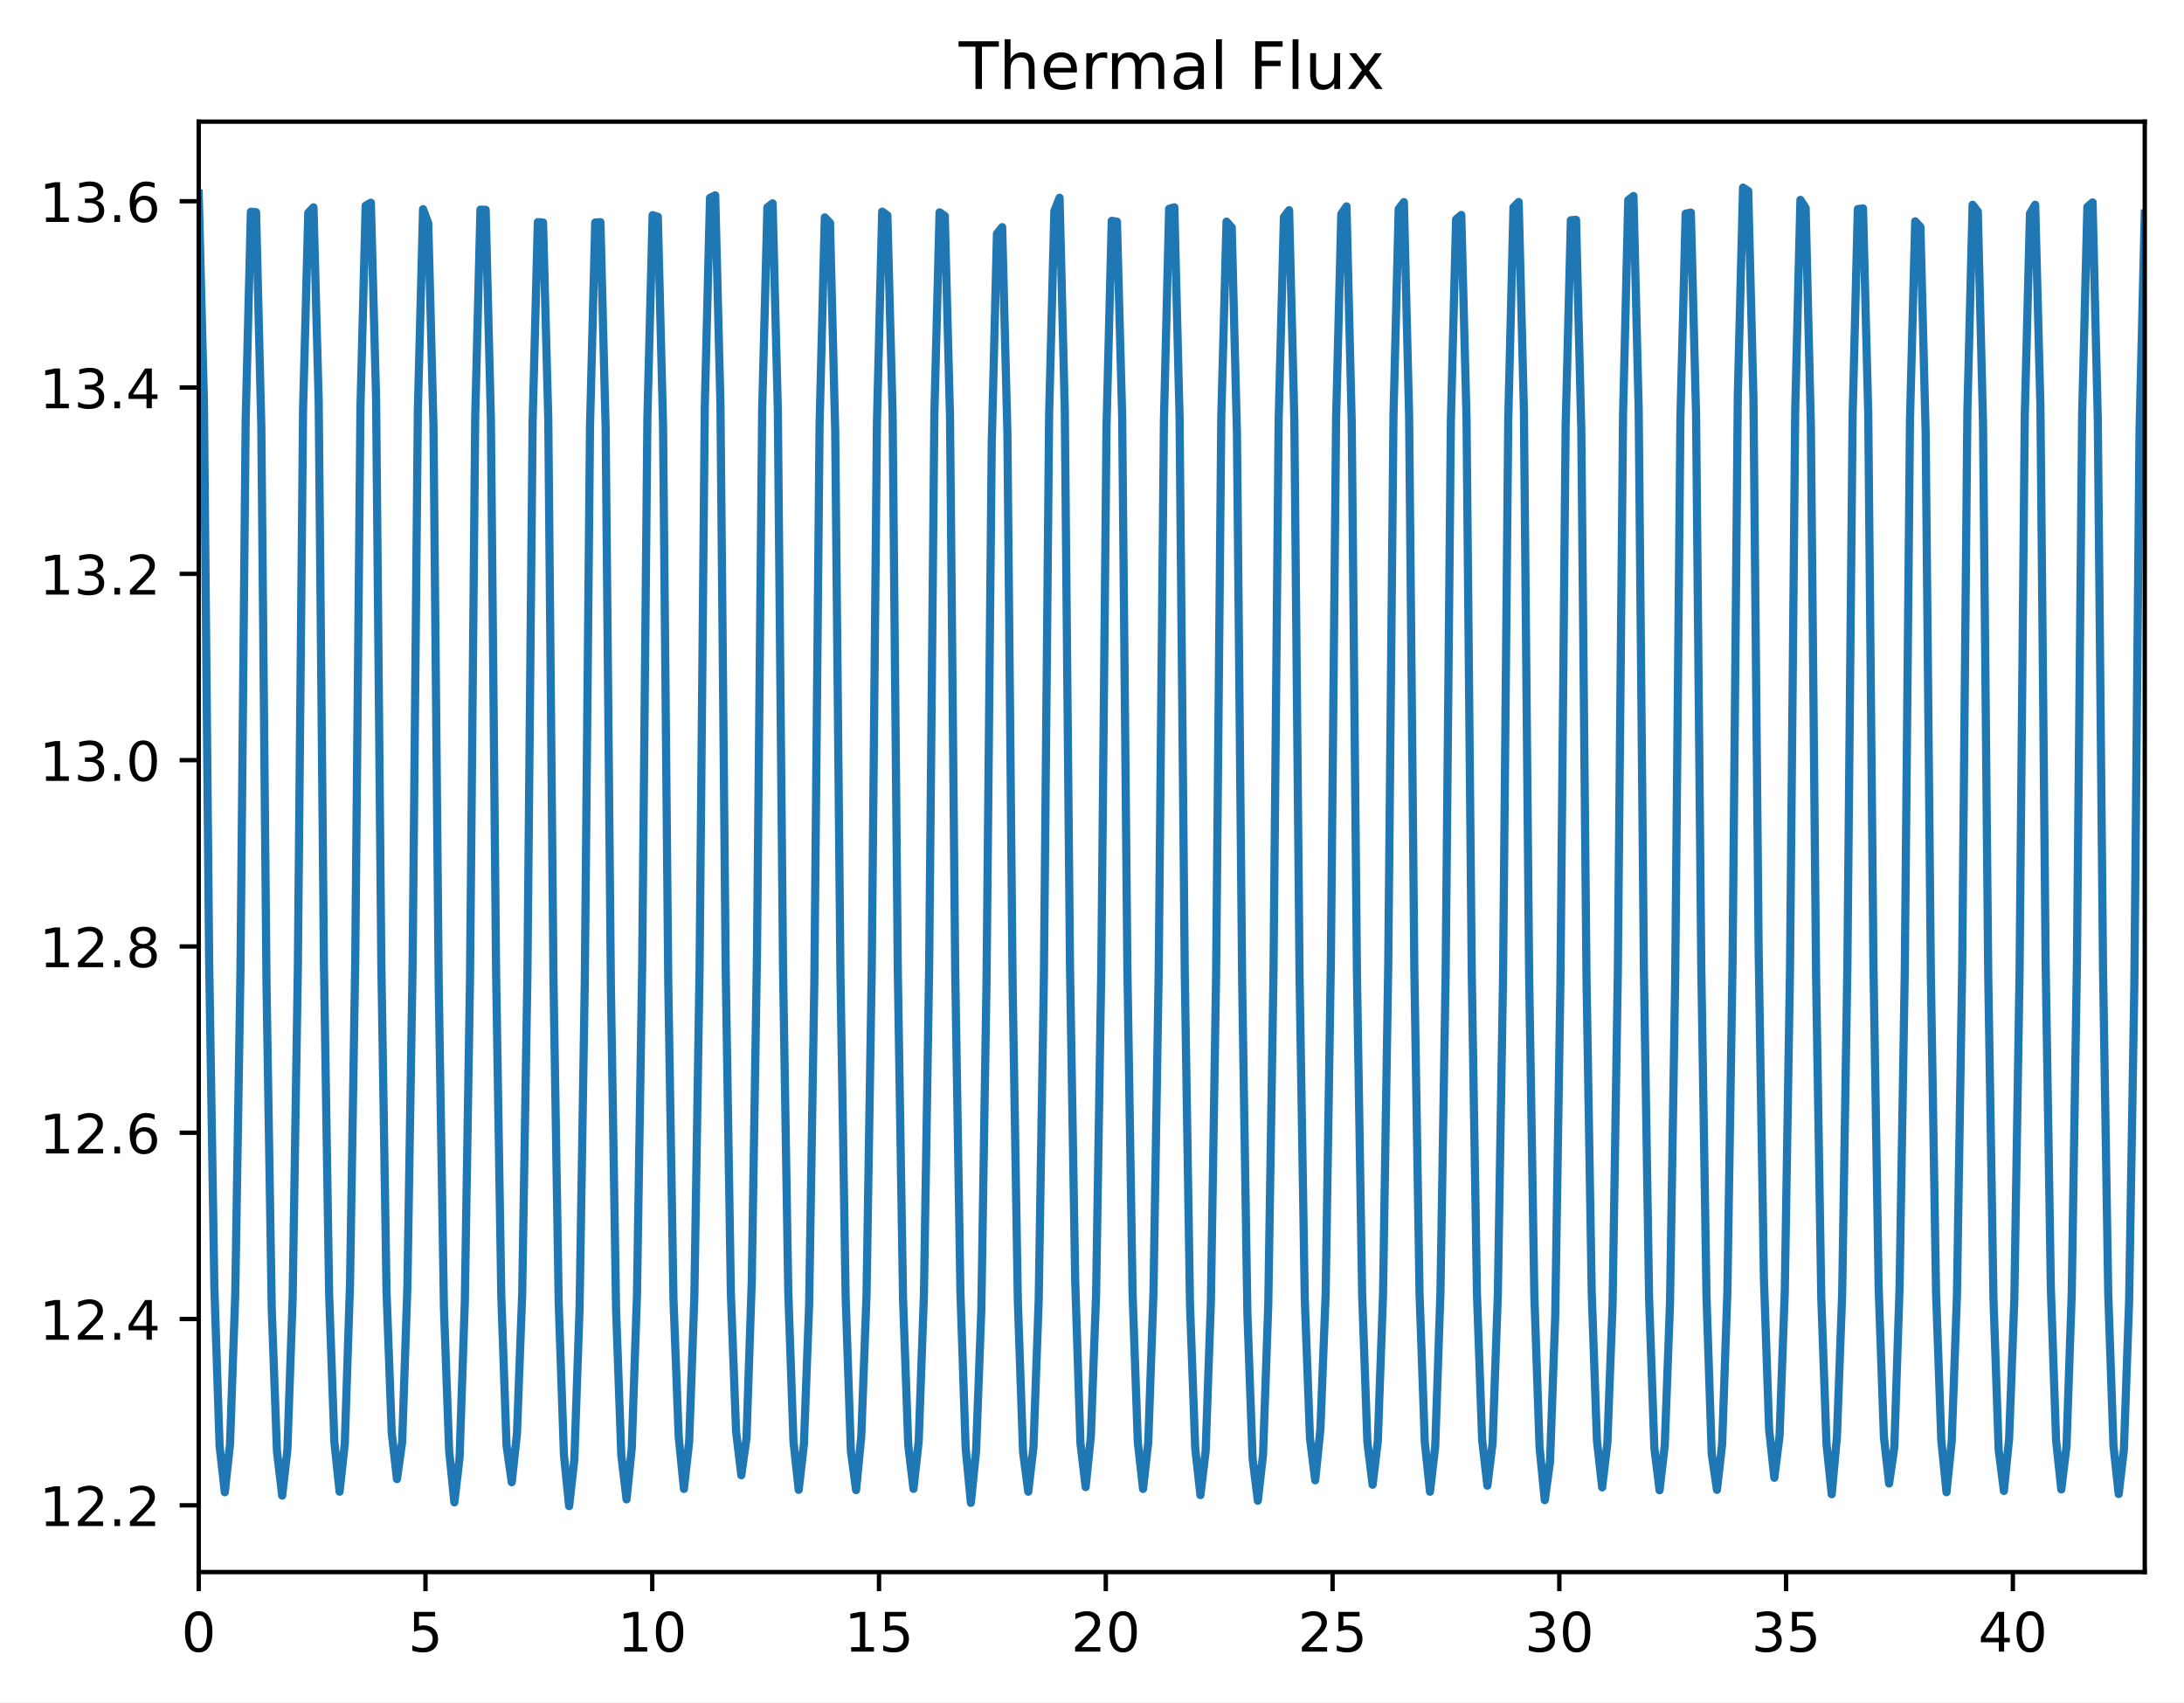
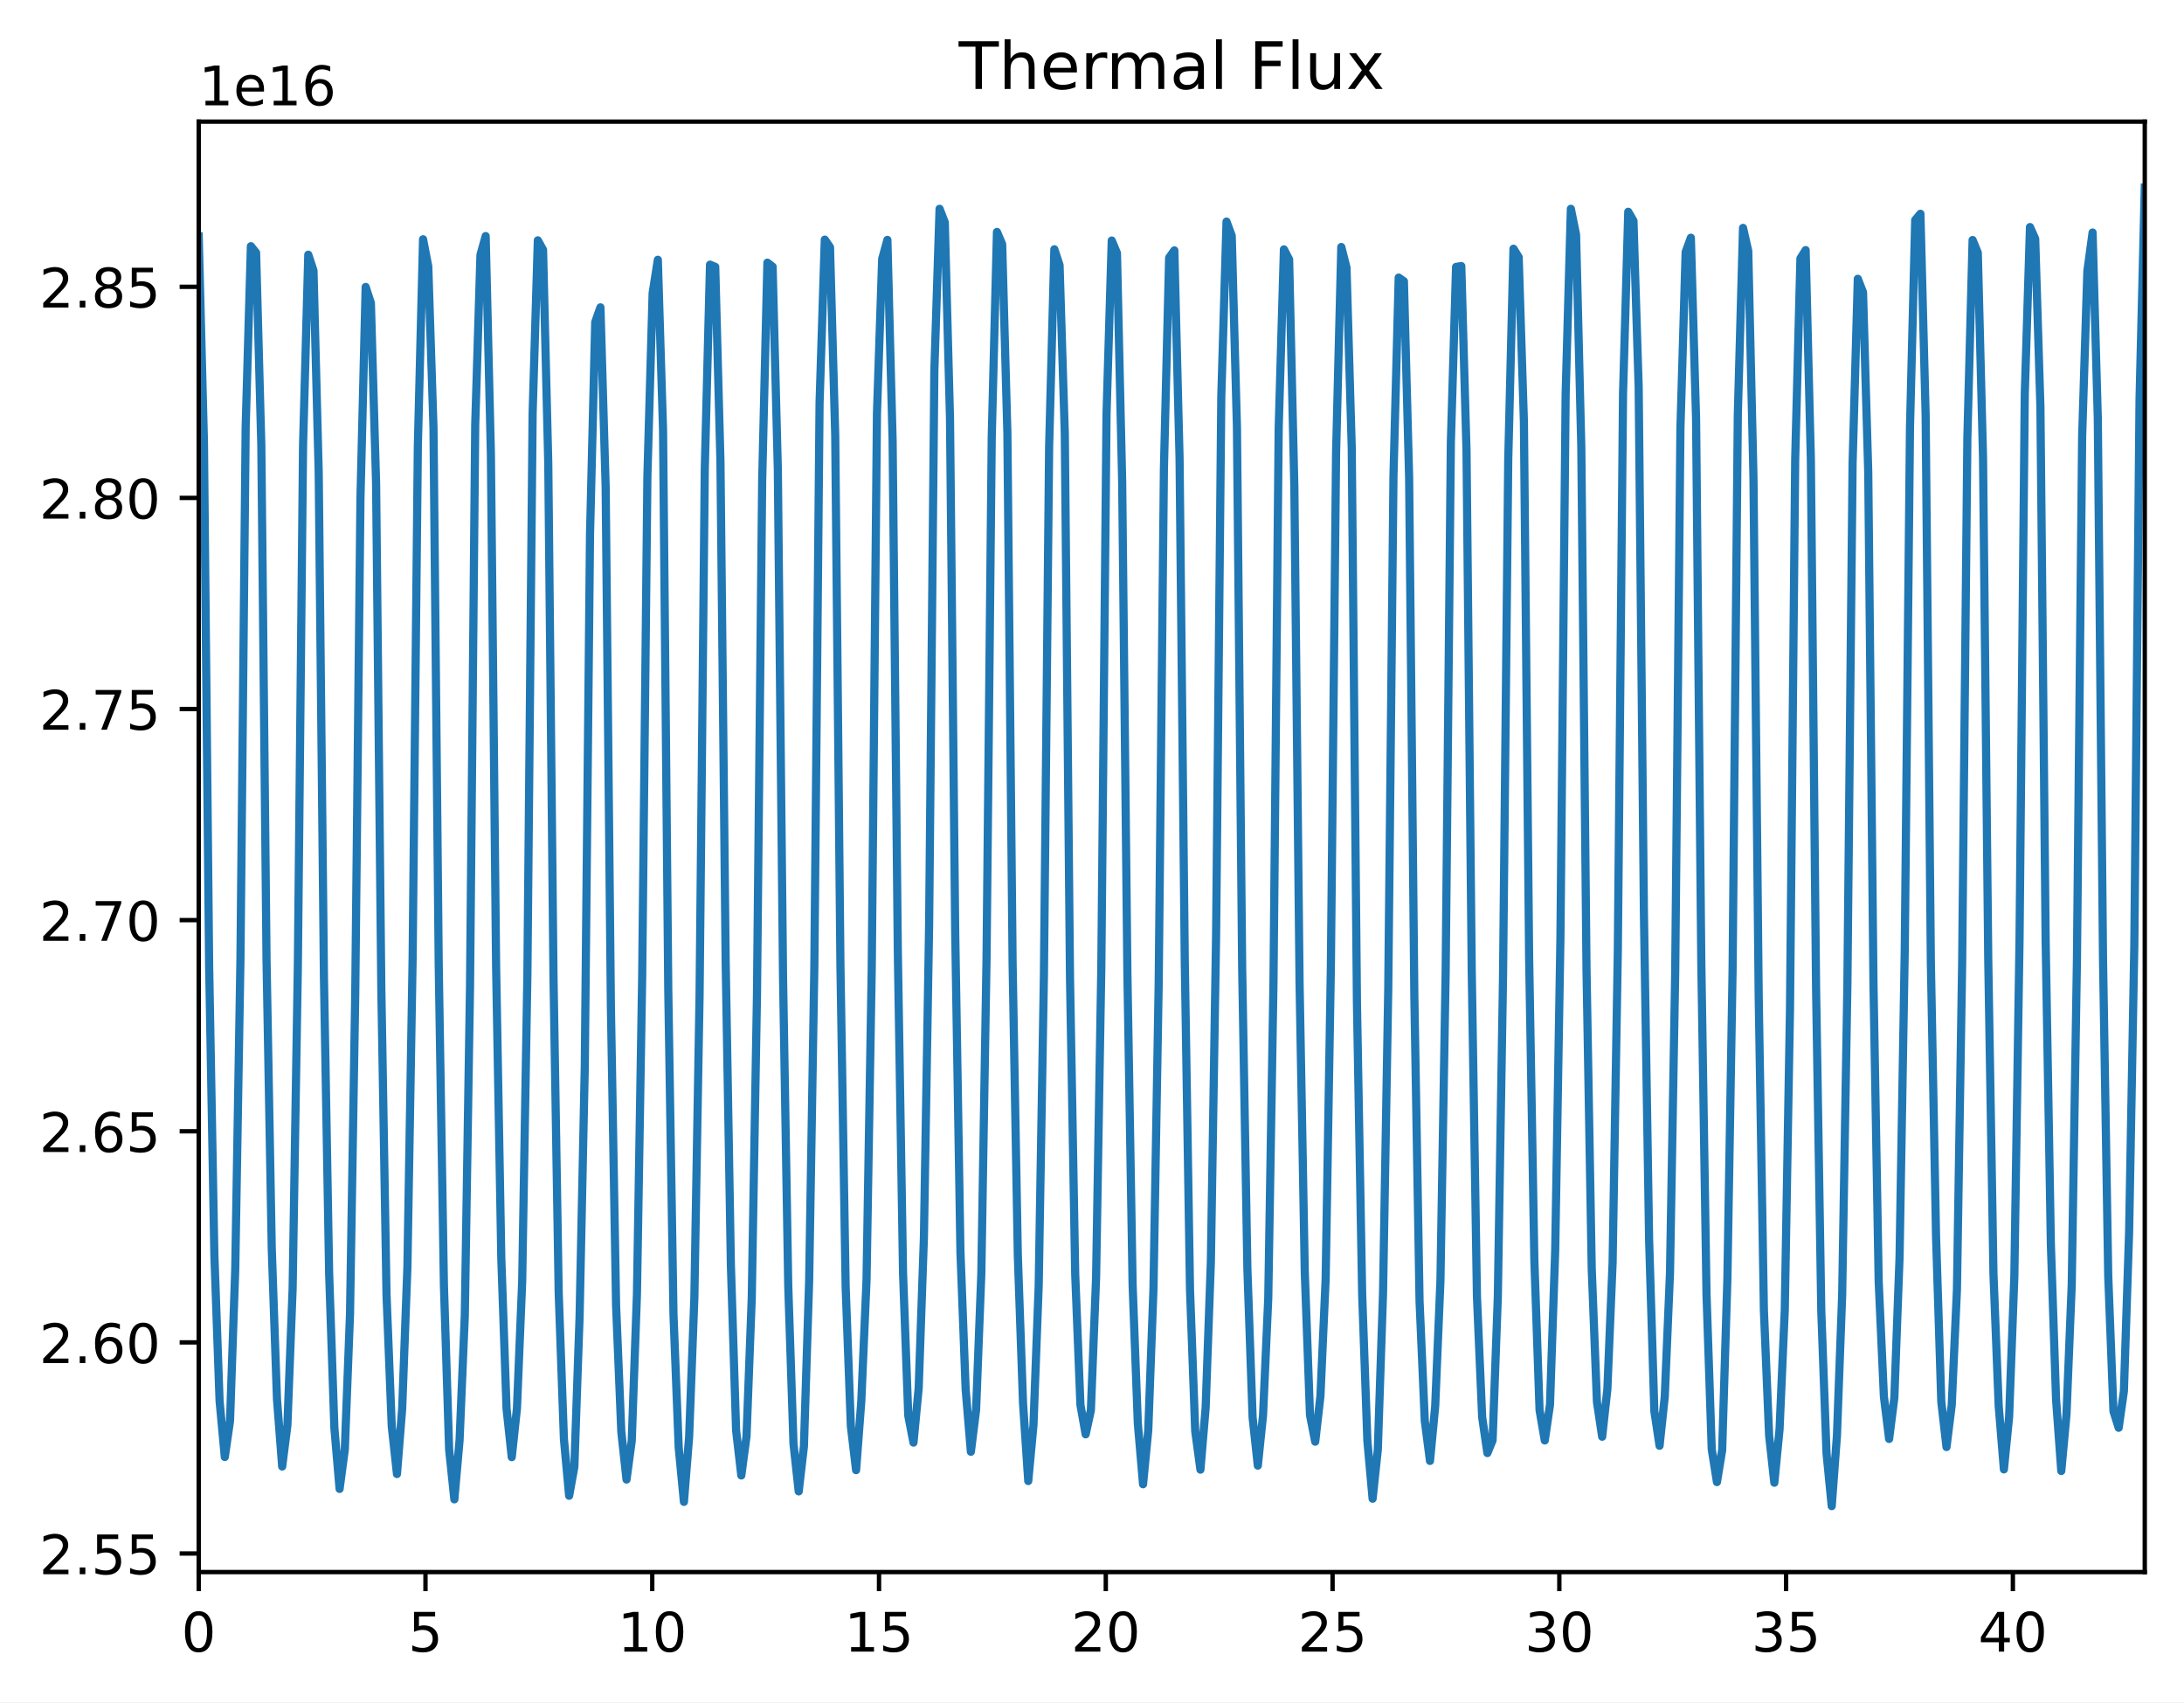
<svg xmlns="http://www.w3.org/2000/svg" xmlns:xlink="http://www.w3.org/1999/xlink" width="400.786pt" height="312.308pt" viewBox="0 0 400.786 312.308" version="1.1">
  <defs>
    <style type="text/css">*{stroke-linejoin: round; stroke-linecap: butt}</style>
  </defs>
  <g id="figure_1">
    <g id="patch_1">
      <path d="M 0 312.308  L 400.786 312.308  L 400.786 0  L 0 0  z " style="fill: #ffffff" />
    </g>
    <g id="axes_1">
      <g id="patch_2">
        <path d="M 36.466 288.43  L 393.586 288.43  L 393.586 22.318  L 36.466 22.318  z " style="fill: #ffffff" />
      </g>
      <g id="matplotlib.axis_1">
        <g id="xtick_1">
          <g id="line2d_1">
            <defs>
-               <path id="m1e494e1a66" d="M 0 0  L 0 3.5  " style="stroke: #000000; stroke-width: 0.8" />
+               <path id="mc1d0eeeb45" d="M 0 0  L 0 3.5  " style="stroke: #000000; stroke-width: 0.8" />
            </defs>
            <g>
-               <use xlink:href="#m1e494e1a66" x="36.466" y="288.43" style="stroke: #000000; stroke-width: 0.8" />
+               <use xlink:href="#mc1d0eeeb45" x="36.466" y="288.43" style="stroke: #000000; stroke-width: 0.8" />
            </g>
          </g>
          <g id="text_1">
            <g transform="translate(33.28437 303.0286) scale(0.1 -0.1)">
              <defs>
                <path id="DejaVuSans-30" d="M 2034 4250  Q 1547 4250 1301 3770  Q 1056 3291 1056 2328  Q 1056 1369 1301 889  Q 1547 409 2034 409  Q 2525 409 2770 889  Q 3016 1369 3016 2328  Q 3016 3291 2770 3770  Q 2525 4250 2034 4250  z M 2034 4750  Q 2819 4750 3233 4129  Q 3647 3509 3647 2328  Q 3647 1150 3233 529  Q 2819 -91 2034 -91  Q 1250 -91 836 529  Q 422 1150 422 2328  Q 422 3509 836 4129  Q 1250 4750 2034 4750  z " transform="scale(0.015625)" />
              </defs>
              <use xlink:href="#DejaVuSans-30" />
            </g>
          </g>
        </g>
        <g id="xtick_2">
          <g id="line2d_2">
            <g>
-               <use xlink:href="#m1e494e1a66" x="78.08" y="288.43" style="stroke: #000000; stroke-width: 0.8" />
+               <use xlink:href="#mc1d0eeeb45" x="78.08" y="288.43" style="stroke: #000000; stroke-width: 0.8" />
            </g>
          </g>
          <g id="text_2">
            <g transform="translate(74.89899 303.0286) scale(0.1 -0.1)">
              <defs>
                <path id="DejaVuSans-35" d="M 691 4666  L 3169 4666  L 3169 4134  L 1269 4134  L 1269 2991  Q 1406 3038 1543 3061  Q 1681 3084 1819 3084  Q 2600 3084 3056 2656  Q 3513 2228 3513 1497  Q 3513 744 3044 326  Q 2575 -91 1722 -91  Q 1428 -91 1123 -41  Q 819 9 494 109  L 494 744  Q 775 591 1075 516  Q 1375 441 1709 441  Q 2250 441 2565 725  Q 2881 1009 2881 1497  Q 2881 1984 2565 2268  Q 2250 2553 1709 2553  Q 1456 2553 1204 2497  Q 953 2441 691 2322  L 691 4666  z " transform="scale(0.015625)" />
              </defs>
              <use xlink:href="#DejaVuSans-35" />
            </g>
          </g>
        </g>
        <g id="xtick_3">
          <g id="line2d_3">
            <g>
-               <use xlink:href="#m1e494e1a66" x="119.695" y="288.43" style="stroke: #000000; stroke-width: 0.8" />
+               <use xlink:href="#mc1d0eeeb45" x="119.695" y="288.43" style="stroke: #000000; stroke-width: 0.8" />
            </g>
          </g>
          <g id="text_3">
            <g transform="translate(113.3324 303.0286) scale(0.1 -0.1)">
              <defs>
                <path id="DejaVuSans-31" d="M 794 531  L 1825 531  L 1825 4091  L 703 3866  L 703 4441  L 1819 4666  L 2450 4666  L 2450 531  L 3481 531  L 3481 0  L 794 0  L 794 531  z " transform="scale(0.015625)" />
              </defs>
              <use xlink:href="#DejaVuSans-31" />
              <use xlink:href="#DejaVuSans-30" x="63.623" />
            </g>
          </g>
        </g>
        <g id="xtick_4">
          <g id="line2d_4">
            <g>
-               <use xlink:href="#m1e494e1a66" x="161.309" y="288.43" style="stroke: #000000; stroke-width: 0.8" />
+               <use xlink:href="#mc1d0eeeb45" x="161.309" y="288.43" style="stroke: #000000; stroke-width: 0.8" />
            </g>
          </g>
          <g id="text_4">
            <g transform="translate(154.947 303.0286) scale(0.1 -0.1)">
              <use xlink:href="#DejaVuSans-31" />
              <use xlink:href="#DejaVuSans-35" x="63.623" />
            </g>
          </g>
        </g>
        <g id="xtick_5">
          <g id="line2d_5">
            <g>
-               <use xlink:href="#m1e494e1a66" x="202.924" y="288.43" style="stroke: #000000; stroke-width: 0.8" />
+               <use xlink:href="#mc1d0eeeb45" x="202.924" y="288.43" style="stroke: #000000; stroke-width: 0.8" />
            </g>
          </g>
          <g id="text_5">
            <g transform="translate(196.5616 303.0286) scale(0.1 -0.1)">
              <defs>
                <path id="DejaVuSans-32" d="M 1228 531  L 3431 531  L 3431 0  L 469 0  L 469 531  Q 828 903 1448 1529  Q 2069 2156 2228 2338  Q 2531 2678 2651 2914  Q 2772 3150 2772 3378  Q 2772 3750 2511 3984  Q 2250 4219 1831 4219  Q 1534 4219 1204 4116  Q 875 4013 500 3803  L 500 4441  Q 881 4594 1212 4672  Q 1544 4750 1819 4750  Q 2544 4750 2975 4387  Q 3406 4025 3406 3419  Q 3406 3131 3298 2873  Q 3191 2616 2906 2266  Q 2828 2175 2409 1742  Q 1991 1309 1228 531  z " transform="scale(0.015625)" />
              </defs>
              <use xlink:href="#DejaVuSans-32" />
              <use xlink:href="#DejaVuSans-30" x="63.623" />
            </g>
          </g>
        </g>
        <g id="xtick_6">
          <g id="line2d_6">
            <g>
-               <use xlink:href="#m1e494e1a66" x="244.539" y="288.43" style="stroke: #000000; stroke-width: 0.8" />
+               <use xlink:href="#mc1d0eeeb45" x="244.539" y="288.43" style="stroke: #000000; stroke-width: 0.8" />
            </g>
          </g>
          <g id="text_6">
            <g transform="translate(238.1762 303.0286) scale(0.1 -0.1)">
              <use xlink:href="#DejaVuSans-32" />
              <use xlink:href="#DejaVuSans-35" x="63.623" />
            </g>
          </g>
        </g>
        <g id="xtick_7">
          <g id="line2d_7">
            <g>
-               <use xlink:href="#m1e494e1a66" x="286.153" y="288.43" style="stroke: #000000; stroke-width: 0.8" />
+               <use xlink:href="#mc1d0eeeb45" x="286.153" y="288.43" style="stroke: #000000; stroke-width: 0.8" />
            </g>
          </g>
          <g id="text_7">
            <g transform="translate(279.7908 303.0286) scale(0.1 -0.1)">
              <defs>
                <path id="DejaVuSans-33" d="M 2597 2516  Q 3050 2419 3304 2112  Q 3559 1806 3559 1356  Q 3559 666 3084 287  Q 2609 -91 1734 -91  Q 1441 -91 1130 -33  Q 819 25 488 141  L 488 750  Q 750 597 1062 519  Q 1375 441 1716 441  Q 2309 441 2620 675  Q 2931 909 2931 1356  Q 2931 1769 2642 2001  Q 2353 2234 1838 2234  L 1294 2234  L 1294 2753  L 1863 2753  Q 2328 2753 2575 2939  Q 2822 3125 2822 3475  Q 2822 3834 2567 4026  Q 2313 4219 1838 4219  Q 1578 4219 1281 4162  Q 984 4106 628 3988  L 628 4550  Q 988 4650 1302 4700  Q 1616 4750 1894 4750  Q 2613 4750 3031 4423  Q 3450 4097 3450 3541  Q 3450 3153 3228 2886  Q 3006 2619 2597 2516  z " transform="scale(0.015625)" />
              </defs>
              <use xlink:href="#DejaVuSans-33" />
              <use xlink:href="#DejaVuSans-30" x="63.623" />
            </g>
          </g>
        </g>
        <g id="xtick_8">
          <g id="line2d_8">
            <g>
-               <use xlink:href="#m1e494e1a66" x="327.768" y="288.43" style="stroke: #000000; stroke-width: 0.8" />
+               <use xlink:href="#mc1d0eeeb45" x="327.768" y="288.43" style="stroke: #000000; stroke-width: 0.8" />
            </g>
          </g>
          <g id="text_8">
            <g transform="translate(321.4054 303.0286) scale(0.1 -0.1)">
              <use xlink:href="#DejaVuSans-33" />
              <use xlink:href="#DejaVuSans-35" x="63.623" />
            </g>
          </g>
        </g>
        <g id="xtick_9">
          <g id="line2d_9">
            <g>
-               <use xlink:href="#m1e494e1a66" x="369.383" y="288.43" style="stroke: #000000; stroke-width: 0.8" />
+               <use xlink:href="#mc1d0eeeb45" x="369.383" y="288.43" style="stroke: #000000; stroke-width: 0.8" />
            </g>
          </g>
          <g id="text_9">
            <g transform="translate(363.0201 303.0286) scale(0.1 -0.1)">
              <defs>
                <path id="DejaVuSans-34" d="M 2419 4116  L 825 1625  L 2419 1625  L 2419 4116  z M 2253 4666  L 3047 4666  L 3047 1625  L 3713 1625  L 3713 1100  L 3047 1100  L 3047 0  L 2419 0  L 2419 1100  L 313 1100  L 313 1709  L 2253 4666  z " transform="scale(0.015625)" />
              </defs>
              <use xlink:href="#DejaVuSans-34" />
              <use xlink:href="#DejaVuSans-30" x="63.623" />
            </g>
          </g>
        </g>
      </g>
      <g id="matplotlib.axis_2">
        <g id="ytick_1">
          <g id="line2d_10">
            <defs>
-               <path id="m6e5aa05ab3" d="M 0 0  L -3.5 0  " style="stroke: #000000; stroke-width: 0.8" />
+               <path id="m00e0a19e36" d="M 0 0  L -3.5 0  " style="stroke: #000000; stroke-width: 0.8" />
            </defs>
            <g>
-               <use xlink:href="#m6e5aa05ab3" x="36.466" y="276.185" style="stroke: #000000; stroke-width: 0.8" />
+               <use xlink:href="#m00e0a19e36" x="36.466" y="285.026" style="stroke: #000000; stroke-width: 0.8" />
            </g>
          </g>
          <g id="text_10">
-             <g transform="translate(7.2 279.9845) scale(0.1 -0.1)">
+             <g transform="translate(7.2 288.8249) scale(0.1 -0.1)">
              <defs>
                <path id="DejaVuSans-2e" d="M 684 794  L 1344 794  L 1344 0  L 684 0  L 684 794  z " transform="scale(0.015625)" />
              </defs>
-               <use xlink:href="#DejaVuSans-31" />
-               <use xlink:href="#DejaVuSans-32" x="63.623" />
-               <use xlink:href="#DejaVuSans-2e" x="127.246" />
-               <use xlink:href="#DejaVuSans-32" x="159.033" />
+               <use xlink:href="#DejaVuSans-32" />
+               <use xlink:href="#DejaVuSans-2e" x="63.623" />
+               <use xlink:href="#DejaVuSans-35" x="95.41" />
+               <use xlink:href="#DejaVuSans-35" x="159.033" />
            </g>
          </g>
        </g>
        <g id="ytick_2">
          <g id="line2d_11">
            <g>
-               <use xlink:href="#m6e5aa05ab3" x="36.466" y="242.005" style="stroke: #000000; stroke-width: 0.8" />
+               <use xlink:href="#m00e0a19e36" x="36.466" y="246.291" style="stroke: #000000; stroke-width: 0.8" />
            </g>
          </g>
          <g id="text_11">
-             <g transform="translate(7.2 245.8042) scale(0.1 -0.1)">
-               <use xlink:href="#DejaVuSans-31" />
-               <use xlink:href="#DejaVuSans-32" x="63.623" />
-               <use xlink:href="#DejaVuSans-2e" x="127.246" />
-               <use xlink:href="#DejaVuSans-34" x="159.033" />
+             <g transform="translate(7.2 250.09) scale(0.1 -0.1)">
+               <defs>
+                 <path id="DejaVuSans-36" d="M 2113 2584  Q 1688 2584 1439 2293  Q 1191 2003 1191 1497  Q 1191 994 1439 701  Q 1688 409 2113 409  Q 2538 409 2786 701  Q 3034 994 3034 1497  Q 3034 2003 2786 2293  Q 2538 2584 2113 2584  z M 3366 4563  L 3366 3988  Q 3128 4100 2886 4159  Q 2644 4219 2406 4219  Q 1781 4219 1451 3797  Q 1122 3375 1075 2522  Q 1259 2794 1537 2939  Q 1816 3084 2150 3084  Q 2853 3084 3261 2657  Q 3669 2231 3669 1497  Q 3669 778 3244 343  Q 2819 -91 2113 -91  Q 1303 -91 875 529  Q 447 1150 447 2328  Q 447 3434 972 4092  Q 1497 4750 2381 4750  Q 2619 4750 2861 4703  Q 3103 4656 3366 4563  z " transform="scale(0.015625)" />
+               </defs>
+               <use xlink:href="#DejaVuSans-32" />
+               <use xlink:href="#DejaVuSans-2e" x="63.623" />
+               <use xlink:href="#DejaVuSans-36" x="95.41" />
+               <use xlink:href="#DejaVuSans-30" x="159.033" />
            </g>
          </g>
        </g>
        <g id="ytick_3">
          <g id="line2d_12">
            <g>
-               <use xlink:href="#m6e5aa05ab3" x="36.466" y="207.825" style="stroke: #000000; stroke-width: 0.8" />
+               <use xlink:href="#m00e0a19e36" x="36.466" y="207.556" style="stroke: #000000; stroke-width: 0.8" />
            </g>
          </g>
          <g id="text_12">
-             <g transform="translate(7.2 211.6239) scale(0.1 -0.1)">
-               <defs>
-                 <path id="DejaVuSans-36" d="M 2113 2584  Q 1688 2584 1439 2293  Q 1191 2003 1191 1497  Q 1191 994 1439 701  Q 1688 409 2113 409  Q 2538 409 2786 701  Q 3034 994 3034 1497  Q 3034 2003 2786 2293  Q 2538 2584 2113 2584  z M 3366 4563  L 3366 3988  Q 3128 4100 2886 4159  Q 2644 4219 2406 4219  Q 1781 4219 1451 3797  Q 1122 3375 1075 2522  Q 1259 2794 1537 2939  Q 1816 3084 2150 3084  Q 2853 3084 3261 2657  Q 3669 2231 3669 1497  Q 3669 778 3244 343  Q 2819 -91 2113 -91  Q 1303 -91 875 529  Q 447 1150 447 2328  Q 447 3434 972 4092  Q 1497 4750 2381 4750  Q 2619 4750 2861 4703  Q 3103 4656 3366 4563  z " transform="scale(0.015625)" />
-               </defs>
-               <use xlink:href="#DejaVuSans-31" />
-               <use xlink:href="#DejaVuSans-32" x="63.623" />
-               <use xlink:href="#DejaVuSans-2e" x="127.246" />
-               <use xlink:href="#DejaVuSans-36" x="159.033" />
+             <g transform="translate(7.2 211.3552) scale(0.1 -0.1)">
+               <use xlink:href="#DejaVuSans-32" />
+               <use xlink:href="#DejaVuSans-2e" x="63.623" />
+               <use xlink:href="#DejaVuSans-36" x="95.41" />
+               <use xlink:href="#DejaVuSans-35" x="159.033" />
            </g>
          </g>
        </g>
        <g id="ytick_4">
          <g id="line2d_13">
            <g>
-               <use xlink:href="#m6e5aa05ab3" x="36.466" y="173.644" style="stroke: #000000; stroke-width: 0.8" />
+               <use xlink:href="#m00e0a19e36" x="36.466" y="168.821" style="stroke: #000000; stroke-width: 0.8" />
            </g>
          </g>
          <g id="text_13">
-             <g transform="translate(7.2 177.4436) scale(0.1 -0.1)">
-               <defs>
-                 <path id="DejaVuSans-38" d="M 2034 2216  Q 1584 2216 1326 1975  Q 1069 1734 1069 1313  Q 1069 891 1326 650  Q 1584 409 2034 409  Q 2484 409 2743 651  Q 3003 894 3003 1313  Q 3003 1734 2745 1975  Q 2488 2216 2034 2216  z M 1403 2484  Q 997 2584 770 2862  Q 544 3141 544 3541  Q 544 4100 942 4425  Q 1341 4750 2034 4750  Q 2731 4750 3128 4425  Q 3525 4100 3525 3541  Q 3525 3141 3298 2862  Q 3072 2584 2669 2484  Q 3125 2378 3379 2068  Q 3634 1759 3634 1313  Q 3634 634 3220 271  Q 2806 -91 2034 -91  Q 1263 -91 848 271  Q 434 634 434 1313  Q 434 1759 690 2068  Q 947 2378 1403 2484  z M 1172 3481  Q 1172 3119 1398 2916  Q 1625 2713 2034 2713  Q 2441 2713 2670 2916  Q 2900 3119 2900 3481  Q 2900 3844 2670 4047  Q 2441 4250 2034 4250  Q 1625 4250 1398 4047  Q 1172 3844 1172 3481  z " transform="scale(0.015625)" />
-               </defs>
-               <use xlink:href="#DejaVuSans-31" />
-               <use xlink:href="#DejaVuSans-32" x="63.623" />
-               <use xlink:href="#DejaVuSans-2e" x="127.246" />
-               <use xlink:href="#DejaVuSans-38" x="159.033" />
+             <g transform="translate(7.2 172.6204) scale(0.1 -0.1)">
+               <defs>
+                 <path id="DejaVuSans-37" d="M 525 4666  L 3525 4666  L 3525 4397  L 1831 0  L 1172 0  L 2766 4134  L 525 4134  L 525 4666  z " transform="scale(0.015625)" />
+               </defs>
+               <use xlink:href="#DejaVuSans-32" />
+               <use xlink:href="#DejaVuSans-2e" x="63.623" />
+               <use xlink:href="#DejaVuSans-37" x="95.41" />
+               <use xlink:href="#DejaVuSans-30" x="159.033" />
            </g>
          </g>
        </g>
        <g id="ytick_5">
          <g id="line2d_14">
            <g>
-               <use xlink:href="#m6e5aa05ab3" x="36.466" y="139.464" style="stroke: #000000; stroke-width: 0.8" />
+               <use xlink:href="#m00e0a19e36" x="36.466" y="130.086" style="stroke: #000000; stroke-width: 0.8" />
            </g>
          </g>
          <g id="text_14">
-             <g transform="translate(7.2 143.2633) scale(0.1 -0.1)">
-               <use xlink:href="#DejaVuSans-31" />
-               <use xlink:href="#DejaVuSans-33" x="63.623" />
-               <use xlink:href="#DejaVuSans-2e" x="127.246" />
-               <use xlink:href="#DejaVuSans-30" x="159.033" />
+             <g transform="translate(7.2 133.8856) scale(0.1 -0.1)">
+               <use xlink:href="#DejaVuSans-32" />
+               <use xlink:href="#DejaVuSans-2e" x="63.623" />
+               <use xlink:href="#DejaVuSans-37" x="95.41" />
+               <use xlink:href="#DejaVuSans-35" x="159.033" />
            </g>
          </g>
        </g>
        <g id="ytick_6">
          <g id="line2d_15">
            <g>
-               <use xlink:href="#m6e5aa05ab3" x="36.466" y="105.284" style="stroke: #000000; stroke-width: 0.8" />
+               <use xlink:href="#m00e0a19e36" x="36.466" y="91.352" style="stroke: #000000; stroke-width: 0.8" />
            </g>
          </g>
          <g id="text_15">
-             <g transform="translate(7.2 109.083) scale(0.1 -0.1)">
-               <use xlink:href="#DejaVuSans-31" />
-               <use xlink:href="#DejaVuSans-33" x="63.623" />
-               <use xlink:href="#DejaVuSans-2e" x="127.246" />
-               <use xlink:href="#DejaVuSans-32" x="159.033" />
+             <g transform="translate(7.2 95.15079) scale(0.1 -0.1)">
+               <defs>
+                 <path id="DejaVuSans-38" d="M 2034 2216  Q 1584 2216 1326 1975  Q 1069 1734 1069 1313  Q 1069 891 1326 650  Q 1584 409 2034 409  Q 2484 409 2743 651  Q 3003 894 3003 1313  Q 3003 1734 2745 1975  Q 2488 2216 2034 2216  z M 1403 2484  Q 997 2584 770 2862  Q 544 3141 544 3541  Q 544 4100 942 4425  Q 1341 4750 2034 4750  Q 2731 4750 3128 4425  Q 3525 4100 3525 3541  Q 3525 3141 3298 2862  Q 3072 2584 2669 2484  Q 3125 2378 3379 2068  Q 3634 1759 3634 1313  Q 3634 634 3220 271  Q 2806 -91 2034 -91  Q 1263 -91 848 271  Q 434 634 434 1313  Q 434 1759 690 2068  Q 947 2378 1403 2484  z M 1172 3481  Q 1172 3119 1398 2916  Q 1625 2713 2034 2713  Q 2441 2713 2670 2916  Q 2900 3119 2900 3481  Q 2900 3844 2670 4047  Q 2441 4250 2034 4250  Q 1625 4250 1398 4047  Q 1172 3844 1172 3481  z " transform="scale(0.015625)" />
+               </defs>
+               <use xlink:href="#DejaVuSans-32" />
+               <use xlink:href="#DejaVuSans-2e" x="63.623" />
+               <use xlink:href="#DejaVuSans-38" x="95.41" />
+               <use xlink:href="#DejaVuSans-30" x="159.033" />
            </g>
          </g>
        </g>
        <g id="ytick_7">
          <g id="line2d_16">
            <g>
-               <use xlink:href="#m6e5aa05ab3" x="36.466" y="71.104" style="stroke: #000000; stroke-width: 0.8" />
+               <use xlink:href="#m00e0a19e36" x="36.466" y="52.617" style="stroke: #000000; stroke-width: 0.8" />
            </g>
          </g>
          <g id="text_16">
-             <g transform="translate(7.2 74.90273) scale(0.1 -0.1)">
-               <use xlink:href="#DejaVuSans-31" />
-               <use xlink:href="#DejaVuSans-33" x="63.623" />
-               <use xlink:href="#DejaVuSans-2e" x="127.246" />
-               <use xlink:href="#DejaVuSans-34" x="159.033" />
-             </g>
-           </g>
-         </g>
-         <g id="ytick_8">
-           <g id="line2d_17">
-             <g>
-               <use xlink:href="#m6e5aa05ab3" x="36.466" y="36.923" style="stroke: #000000; stroke-width: 0.8" />
-             </g>
-           </g>
-           <g id="text_17">
-             <g transform="translate(7.2 40.72242) scale(0.1 -0.1)">
-               <use xlink:href="#DejaVuSans-31" />
-               <use xlink:href="#DejaVuSans-33" x="63.623" />
-               <use xlink:href="#DejaVuSans-2e" x="127.246" />
-               <use xlink:href="#DejaVuSans-36" x="159.033" />
-             </g>
-           </g>
-         </g>
-       </g>
-       <g id="line2d_18">
-         <path d="M 36.466 35.509  L 37.423 73.708  L 38.38 176.184  L 39.338 236.277  L 40.295 265.269  L 41.253 273.79  L 42.21 264.959  L 43.168 237.564  L 44.125 178.361  L 45.082 77.127  L 46.04 38.858  L 46.997 38.936  L 47.955 78.327  L 48.912 181.06  L 49.87 240.264  L 50.827 266.326  L 51.784 274.397  L 52.742 265.98  L 53.699 238.284  L 54.657 177.787  L 55.614 75.137  L 56.572 39.051  L 57.529 38.038  L 58.486 73.784  L 59.444 176.761  L 60.401 237.431  L 61.359 264.529  L 62.316 273.688  L 63.274 264.823  L 64.231 235.597  L 65.188 176.525  L 66.146 74.808  L 67.103 37.717  L 68.061 37.194  L 69.018 73.108  L 69.976 176.723  L 70.933 236.979  L 71.89 262.914  L 72.848 271.369  L 73.805 264.544  L 74.763 236.01  L 75.72 176.823  L 76.678 75.42  L 77.635 38.377  L 78.592 40.964  L 79.55 78.297  L 80.507 180.551  L 81.465 239.859  L 82.422 266.19  L 83.38 275.637  L 84.337 267.432  L 85.294 238.94  L 86.252 179.562  L 87.209 76.276  L 88.167 38.466  L 89.124 38.492  L 90.081 76.852  L 91.039 178.5  L 91.996 237.882  L 92.954 265.175  L 93.911 271.944  L 94.869 263.055  L 95.826 237.427  L 96.783 179.046  L 97.741 77.408  L 98.698 40.755  L 99.656 40.826  L 100.613 76.779  L 101.571 179.854  L 102.528 239.001  L 103.485 266.894  L 104.443 276.334  L 105.4 267.762  L 106.358 239.894  L 107.315 180.128  L 108.273 78.175  L 109.23 40.819  L 110.187 40.761  L 111.145 78.713  L 112.102 180.825  L 113.06 240.317  L 114.017 267.006  L 114.975 275.093  L 115.932 265.725  L 116.889 237.686  L 117.847 177.201  L 118.804 76.632  L 119.762 39.477  L 120.719 39.776  L 121.677 77.956  L 122.634 180.335  L 123.591 238.467  L 124.549 263.639  L 125.506 273.172  L 126.464 264.548  L 127.421 237.866  L 128.379 177.625  L 129.336 74.551  L 130.293 36.309  L 131.251 35.841  L 132.208 74.095  L 133.166 177.423  L 134.123 237.285  L 135.081 262.678  L 136.038 270.661  L 136.995 263.763  L 137.953 235.136  L 138.91 175.436  L 139.868 75.147  L 140.825 38.045  L 141.783 37.31  L 142.74 75.193  L 143.697 177.794  L 144.655 236.941  L 145.612 264.508  L 146.57 273.35  L 147.527 264.972  L 148.484 239.397  L 149.442 179.976  L 150.399 77.919  L 151.357 39.885  L 152.314 40.902  L 153.272 79.145  L 154.229 178.646  L 155.186 237.987  L 156.144 266.204  L 157.101 273.397  L 158.059 263.443  L 159.016 237.647  L 159.974 177.651  L 160.931 77.403  L 161.888 38.831  L 162.846 39.514  L 163.803 75.965  L 164.761 178.505  L 165.718 238.341  L 166.676 265.155  L 167.633 273.166  L 168.59 264.451  L 169.548 237.598  L 170.505 177.762  L 171.463 76.067  L 172.42 38.958  L 173.378 39.616  L 174.335 76.374  L 175.292 178.344  L 176.25 237.186  L 177.207 265.636  L 178.165 275.735  L 179.122 266.191  L 180.08 240.381  L 181.037 180.1  L 181.994 81.328  L 182.952 42.873  L 183.909 41.672  L 184.867 79.394  L 185.824 180.388  L 186.782 238.596  L 187.739 266.412  L 188.696 273.688  L 189.654 265.437  L 190.611 238.603  L 191.569 179.013  L 192.526 75.991  L 193.484 38.724  L 194.441 36.284  L 195.398 75.205  L 196.356 177.449  L 197.313 235.038  L 198.271 264.748  L 199.228 272.838  L 200.186 263.454  L 201.143 237.497  L 202.1 177.708  L 203.058 78.195  L 204.015 40.514  L 204.973 40.679  L 205.93 76.439  L 206.888 177.856  L 207.845 237.5  L 208.802 264.649  L 209.76 273.176  L 210.717 264.586  L 211.675 237.095  L 212.632 178.324  L 213.589 77.31  L 214.547 38.312  L 215.504 38.037  L 216.462 76.546  L 217.419 178.751  L 218.377 239.325  L 219.334 265.713  L 220.291 274.303  L 221.249 266.252  L 222.206 238.952  L 223.164 179.211  L 224.121 76.353  L 225.079 40.663  L 226.036 41.731  L 226.993 79.434  L 227.951 180.379  L 228.908 240.898  L 229.866 267.585  L 230.823 275.344  L 231.781 266.902  L 232.738 239.47  L 233.695 178.612  L 234.653 76.695  L 235.61 39.831  L 236.568 38.565  L 237.525 77.077  L 238.483 179.171  L 239.44 238.355  L 240.397 263.931  L 241.355 271.59  L 242.312 262.138  L 243.27 237.401  L 244.227 176.395  L 245.185 76.914  L 246.142 39.277  L 247.099 37.862  L 248.057 77.658  L 249.014 178.679  L 249.972 237.669  L 250.929 264.598  L 251.887 272.409  L 252.844 264.425  L 253.801 237.422  L 254.759 176.807  L 255.716 76.253  L 256.674 38.341  L 257.631 37.084  L 258.589 76.408  L 259.546 177.92  L 260.503 237.398  L 261.461 264.558  L 262.418 273.692  L 263.376 265.395  L 264.333 237.231  L 265.291 178.683  L 266.248 77.214  L 267.205 40.244  L 268.163 39.44  L 269.12 76.657  L 270.078 178.266  L 271.035 237.344  L 271.992 264.234  L 272.95 272.571  L 273.907 264.739  L 274.865 237.599  L 275.822 179.478  L 276.78 77.018  L 277.737 38.025  L 278.694 37.059  L 279.652 75.261  L 280.609 178.693  L 281.567 237.711  L 282.524 265.547  L 283.482 275.235  L 284.439 268.267  L 285.396 241.567  L 286.354 180.119  L 287.311 78.197  L 288.269 40.408  L 289.226 40.342  L 290.184 78.784  L 291.141 179.546  L 292.098 237.297  L 293.056 264.31  L 294.013 272.892  L 294.971 264.763  L 295.928 239.161  L 296.886 178.587  L 297.843 76.276  L 298.8 36.719  L 299.758 35.963  L 300.715 75.07  L 301.673 178.188  L 302.63 238.233  L 303.588 265.618  L 304.545 273.419  L 305.502 265.151  L 306.46 239.141  L 307.417 179.419  L 308.375 76.595  L 309.332 39.202  L 310.29 39.001  L 311.247 76.094  L 312.204 177.629  L 313.162 237.979  L 314.119 266.762  L 315.077 273.352  L 316.034 264.93  L 316.992 236.975  L 317.949 176.151  L 318.906 72.451  L 319.864 34.414  L 320.821 35.045  L 321.779 73.166  L 322.736 174.993  L 323.694 234.451  L 324.651 262.268  L 325.608 271.131  L 326.566 263.457  L 327.523 237.038  L 328.481 178.075  L 329.438 75.4  L 330.395 36.675  L 331.353 38.167  L 332.31 78.088  L 333.268 178.778  L 334.225 238.184  L 335.183 264.952  L 336.14 274.148  L 337.097 263.572  L 338.055 237.411  L 339.012 177.425  L 339.97 76.42  L 340.927 38.36  L 341.885 38.242  L 342.842 75.967  L 343.799 177.264  L 344.757 236.411  L 345.714 263.638  L 346.672 272.188  L 347.629 265.503  L 348.587 236.28  L 349.544 178.279  L 350.501 76.951  L 351.459 40.609  L 352.416 41.65  L 353.374 79.27  L 354.331 178.801  L 355.289 237.28  L 356.246 264.187  L 357.203 273.782  L 358.161 264.398  L 359.118 237.767  L 360.076 177.809  L 361.033 75.549  L 361.991 37.571  L 362.948 38.81  L 363.905 77.657  L 364.863 179.099  L 365.82 238.23  L 366.778 266.012  L 367.735 273.541  L 368.693 263.956  L 369.65 238.339  L 370.607 178.669  L 371.565 76.328  L 372.522 39.164  L 373.48 37.566  L 374.437 74.482  L 375.395 176.623  L 376.352 236.301  L 377.309 264.226  L 378.267 273.275  L 379.224 265.364  L 380.182 237.373  L 381.139 176.571  L 382.097 75.922  L 383.054 37.95  L 384.011 37.135  L 384.969 77.077  L 385.926 177.721  L 386.884 237.412  L 387.841 265.178  L 388.798 274.117  L 389.756 265.983  L 390.713 238.733  L 391.671 180.756  L 392.628 78.78  L 393.586 39.174  L 393.586 39.174  " clip-path="url(#p7f56a98541)" style="fill: none; stroke: #1f77b4; stroke-width: 1.5; stroke-linecap: square" />
+             <g transform="translate(7.2 56.41598) scale(0.1 -0.1)">
+               <use xlink:href="#DejaVuSans-32" />
+               <use xlink:href="#DejaVuSans-2e" x="63.623" />
+               <use xlink:href="#DejaVuSans-38" x="95.41" />
+               <use xlink:href="#DejaVuSans-35" x="159.033" />
+             </g>
+           </g>
+         </g>
+         <g id="text_17">
+           <g transform="translate(36.46563 19.31812) scale(0.1 -0.1)">
+             <defs>
+               <path id="DejaVuSans-65" d="M 3597 1894  L 3597 1613  L 953 1613  Q 991 1019 1311 708  Q 1631 397 2203 397  Q 2534 397 2845 478  Q 3156 559 3463 722  L 3463 178  Q 3153 47 2828 -22  Q 2503 -91 2169 -91  Q 1331 -91 842 396  Q 353 884 353 1716  Q 353 2575 817 3079  Q 1281 3584 2069 3584  Q 2775 3584 3186 3129  Q 3597 2675 3597 1894  z M 3022 2063  Q 3016 2534 2758 2815  Q 2500 3097 2075 3097  Q 1594 3097 1305 2825  Q 1016 2553 972 2059  L 3022 2063  z " transform="scale(0.015625)" />
+             </defs>
+             <use xlink:href="#DejaVuSans-31" />
+             <use xlink:href="#DejaVuSans-65" x="63.623" />
+             <use xlink:href="#DejaVuSans-31" x="125.146" />
+             <use xlink:href="#DejaVuSans-36" x="188.77" />
+           </g>
+         </g>
+       </g>
+       <g id="line2d_17">
+         <path d="M 36.466 43.371  L 37.423 80.974  L 38.38 177.201  L 39.338 230.24  L 40.295 257.043  L 41.253 267.322  L 42.21 260.698  L 43.168 232.95  L 44.125 175.971  L 45.082 78.381  L 46.04 45.171  L 46.997 46.354  L 47.955 81.726  L 48.912 176.14  L 49.87 229.092  L 50.827 256.679  L 51.784 269.062  L 52.742 261.508  L 53.699 236.444  L 54.657 177.374  L 55.614 81.67  L 56.572 46.73  L 57.529 49.643  L 58.486 86.689  L 59.444 179.118  L 60.401 233.61  L 61.359 261.957  L 62.316 273.176  L 63.274 265.969  L 64.231 241.091  L 65.188 182.532  L 66.146 91.451  L 67.103 52.647  L 68.061 55.599  L 69.018 88.672  L 69.976 181.419  L 70.933 237.612  L 71.89 261.692  L 72.848 270.441  L 73.805 258.428  L 74.763 232.489  L 75.72 175.947  L 76.678 81.888  L 77.635 43.898  L 78.592 48.877  L 79.55 78.498  L 80.507 176.912  L 81.465 235.847  L 82.422 265.966  L 83.38 275.089  L 84.337 264.211  L 85.294 241.432  L 86.252 181.074  L 87.209 77.892  L 88.167 46.771  L 89.124 43.312  L 90.081 83.145  L 91.039 177.222  L 91.996 230.893  L 92.954 258.414  L 93.911 267.346  L 94.869 258.372  L 95.826 235.125  L 96.783 178.745  L 97.741 75.845  L 98.698 44.092  L 99.656 45.827  L 100.613 84.951  L 101.571 179.127  L 102.528 237.238  L 103.485 264.026  L 104.443 274.427  L 105.4 269.134  L 106.358 241.601  L 107.315 195.637  L 108.273 98.096  L 109.23 59.085  L 110.187 56.391  L 111.145 89.342  L 112.102 184.46  L 113.06 239.559  L 114.017 262.683  L 114.975 271.454  L 115.932 264.345  L 116.889 237.348  L 117.847 179.207  L 118.804 87.381  L 119.762 53.793  L 120.719 47.661  L 121.677 78.91  L 122.634 181.539  L 123.591 241.173  L 124.549 265.593  L 125.506 275.546  L 126.464 263.597  L 127.421 238.102  L 128.379 182.546  L 129.336 85.92  L 130.293 48.554  L 131.251 48.957  L 132.208 84.548  L 133.166 176.423  L 134.123 232.028  L 135.081 262.433  L 136.038 270.704  L 136.995 263.508  L 137.953 238.205  L 138.91 182.724  L 139.868 88.14  L 140.825 48.189  L 141.783 48.927  L 142.74 86.061  L 143.697 179.333  L 144.655 236.03  L 145.612 264.881  L 146.57 273.629  L 147.527 265.367  L 148.484 235.111  L 149.442 177.243  L 150.399 73.891  L 151.357 43.962  L 152.314 45.358  L 153.272 79.853  L 154.229 177.219  L 155.186 236.154  L 156.144 261.688  L 157.101 269.73  L 158.059 257.068  L 159.016 234.882  L 159.974 177.501  L 160.931 75.855  L 161.888 47.506  L 162.846 44.011  L 163.803 80.748  L 164.761 174.721  L 165.718 233.606  L 166.676 259.725  L 167.633 264.679  L 168.59 254.632  L 169.548 226.997  L 170.505 169.501  L 171.463 68  L 172.42 38.31  L 173.378 40.803  L 174.335 76.802  L 175.292 171.235  L 176.25 229.655  L 177.207 254.888  L 178.165 266.353  L 179.122 258.688  L 180.08 233.752  L 181.037 176.09  L 181.994 80.199  L 182.952 42.555  L 183.909 44.802  L 184.867 79.531  L 185.824 176.838  L 186.782 230.4  L 187.739 257.472  L 188.696 271.728  L 189.654 261.439  L 190.611 235.895  L 191.569 178.981  L 192.526 81.99  L 193.484 45.737  L 194.441 48.644  L 195.398 79.398  L 196.356 179.343  L 197.313 233.849  L 198.271 257.757  L 199.228 263.159  L 200.186 258.751  L 201.143 234.425  L 202.1 177.623  L 203.058 75.999  L 204.015 44.131  L 204.973 46.432  L 205.93 88.39  L 206.888 178.57  L 207.845 235.702  L 208.802 261.148  L 209.76 272.319  L 210.717 262.409  L 211.675 236.392  L 212.632 180.441  L 213.589 86.028  L 214.547 47.284  L 215.504 45.937  L 216.462 84.098  L 217.419 176.472  L 218.377 236.545  L 219.334 262.575  L 220.291 269.641  L 221.249 258.27  L 222.206 231.489  L 223.164 171.747  L 224.121 72.76  L 225.079 40.654  L 226.036 43.256  L 226.993 78.394  L 227.951 177.645  L 228.908 232.803  L 229.866 260.05  L 230.823 268.902  L 231.781 259.657  L 232.738 238.198  L 233.695 180.256  L 234.653 78.492  L 235.61 45.751  L 236.568 47.595  L 237.525 89.306  L 238.483 180.333  L 239.44 233.434  L 240.397 259.626  L 241.355 264.508  L 242.312 256.156  L 243.27 234.68  L 244.227 177.389  L 245.185 83.011  L 246.142 45.317  L 247.099 49.104  L 248.057 82.079  L 249.014 184.055  L 249.972 237.471  L 250.929 264.378  L 251.887 274.974  L 252.844 265.969  L 253.801 237.252  L 254.759 181.448  L 255.716 87.344  L 256.674 50.929  L 257.631 51.602  L 258.589 87.573  L 259.546 182.678  L 260.503 238.74  L 261.461 260.663  L 262.418 268.04  L 263.376 257.968  L 264.333 235.007  L 265.291 178.41  L 266.248 81.109  L 267.205 48.967  L 268.163 48.816  L 269.12 82.735  L 270.078 178.13  L 271.035 237.87  L 271.992 260.016  L 272.95 266.595  L 273.907 264.253  L 274.865 237.951  L 275.822 179.134  L 276.78 84.247  L 277.737 45.634  L 278.694 47.184  L 279.652 77.381  L 280.609 175.593  L 281.567 231.169  L 282.524 258.727  L 283.482 264.284  L 284.439 257.732  L 285.396 229.388  L 286.354 172.113  L 287.311 72.322  L 288.269 38.312  L 289.226 43.062  L 290.184 81.958  L 291.141 177.913  L 292.098 232.768  L 293.056 257.205  L 294.013 263.601  L 294.971 254.849  L 295.928 231.678  L 296.886 174.557  L 297.843 72.226  L 298.8 38.855  L 299.758 40.514  L 300.715 71.105  L 301.673 167.376  L 302.63 227.503  L 303.588 258.897  L 304.545 265.261  L 305.502 256.216  L 306.46 233.559  L 307.417 178.327  L 308.375 78.593  L 309.332 46.247  L 310.29 43.616  L 311.247 76.836  L 312.204 176.499  L 313.162 237.431  L 314.119 265.875  L 315.077 271.918  L 316.034 266.064  L 316.992 234.687  L 317.949 177.809  L 318.906 76.103  L 319.864 41.813  L 320.821 46.024  L 321.779 87.543  L 322.736 182.604  L 323.694 240.461  L 324.651 263.37  L 325.608 272.038  L 326.566 262.233  L 327.523 240.366  L 328.481 185.218  L 329.438 84.158  L 330.395 47.423  L 331.353 45.886  L 332.31 84.248  L 333.268 181.317  L 334.225 240.535  L 335.183 266.589  L 336.14 276.334  L 337.097 263.421  L 338.055 237.634  L 339.012 180.917  L 339.97 84.976  L 340.927 51.153  L 341.885 53.631  L 342.842 86.635  L 343.799 180.345  L 344.757 235.085  L 345.714 256.244  L 346.672 264.003  L 347.629 256.464  L 348.587 230.684  L 349.544 174.149  L 350.501 78.427  L 351.459 40.37  L 352.416 39.22  L 353.374 76.118  L 354.331 176.574  L 355.289 227.024  L 356.246 257.159  L 357.203 265.49  L 358.161 257.804  L 359.118 236.629  L 360.076 176.682  L 361.033 80.298  L 361.991 44.035  L 362.948 46.367  L 363.905 83.881  L 364.863 175.981  L 365.82 233.725  L 366.778 257.902  L 367.735 269.589  L 368.693 259.957  L 369.65 234.218  L 370.607 172.196  L 371.565 72.347  L 372.522 41.658  L 373.48 43.8  L 374.437 74.682  L 375.395 172.518  L 376.352 228.17  L 377.309 256.76  L 378.267 269.884  L 379.224 259.488  L 380.182 235.775  L 381.139 176.214  L 382.097 79.958  L 383.054 49.72  L 384.011 42.662  L 384.969 76.781  L 385.926 176.035  L 386.884 234.133  L 387.841 258.919  L 388.798 261.958  L 389.756 255.244  L 390.713 226.065  L 391.671 173.228  L 392.628 73.195  L 393.586 34.414  L 393.586 34.414  " clip-path="url(#pc33d1c7424)" style="fill: none; stroke: #1f77b4; stroke-width: 1.5; stroke-linecap: square" />
      </g>
      <g id="patch_3">
        <path d="M 36.466 288.43  L 36.466 22.318  " style="fill: none; stroke: #000000; stroke-width: 0.8; stroke-linejoin: miter; stroke-linecap: square" />
      </g>
      <g id="patch_4">
        <path d="M 393.586 288.43  L 393.586 22.318  " style="fill: none; stroke: #000000; stroke-width: 0.8; stroke-linejoin: miter; stroke-linecap: square" />
      </g>
      <g id="patch_5">
        <path d="M 36.466 288.43  L 393.586 288.43  " style="fill: none; stroke: #000000; stroke-width: 0.8; stroke-linejoin: miter; stroke-linecap: square" />
      </g>
      <g id="patch_6">
        <path d="M 36.466 22.318  L 393.586 22.318  " style="fill: none; stroke: #000000; stroke-width: 0.8; stroke-linejoin: miter; stroke-linecap: square" />
      </g>
      <g id="text_18">
        <g transform="translate(175.9384 16.31812) scale(0.12 -0.12)">
          <defs>
            <path id="DejaVuSans-54" d="M -19 4666  L 3928 4666  L 3928 4134  L 2272 4134  L 2272 0  L 1638 0  L 1638 4134  L -19 4134  L -19 4666  z " transform="scale(0.015625)" />
            <path id="DejaVuSans-68" d="M 3513 2113  L 3513 0  L 2938 0  L 2938 2094  Q 2938 2591 2744 2837  Q 2550 3084 2163 3084  Q 1697 3084 1428 2787  Q 1159 2491 1159 1978  L 1159 0  L 581 0  L 581 4863  L 1159 4863  L 1159 2956  Q 1366 3272 1645 3428  Q 1925 3584 2291 3584  Q 2894 3584 3203 3211  Q 3513 2838 3513 2113  z " transform="scale(0.015625)" />
-             <path id="DejaVuSans-65" d="M 3597 1894  L 3597 1613  L 953 1613  Q 991 1019 1311 708  Q 1631 397 2203 397  Q 2534 397 2845 478  Q 3156 559 3463 722  L 3463 178  Q 3153 47 2828 -22  Q 2503 -91 2169 -91  Q 1331 -91 842 396  Q 353 884 353 1716  Q 353 2575 817 3079  Q 1281 3584 2069 3584  Q 2775 3584 3186 3129  Q 3597 2675 3597 1894  z M 3022 2063  Q 3016 2534 2758 2815  Q 2500 3097 2075 3097  Q 1594 3097 1305 2825  Q 1016 2553 972 2059  L 3022 2063  z " transform="scale(0.015625)" />
            <path id="DejaVuSans-72" d="M 2631 2963  Q 2534 3019 2420 3045  Q 2306 3072 2169 3072  Q 1681 3072 1420 2755  Q 1159 2438 1159 1844  L 1159 0  L 581 0  L 581 3500  L 1159 3500  L 1159 2956  Q 1341 3275 1631 3429  Q 1922 3584 2338 3584  Q 2397 3584 2469 3576  Q 2541 3569 2628 3553  L 2631 2963  z " transform="scale(0.015625)" />
            <path id="DejaVuSans-6d" d="M 3328 2828  Q 3544 3216 3844 3400  Q 4144 3584 4550 3584  Q 5097 3584 5394 3201  Q 5691 2819 5691 2113  L 5691 0  L 5113 0  L 5113 2094  Q 5113 2597 4934 2840  Q 4756 3084 4391 3084  Q 3944 3084 3684 2787  Q 3425 2491 3425 1978  L 3425 0  L 2847 0  L 2847 2094  Q 2847 2600 2669 2842  Q 2491 3084 2119 3084  Q 1678 3084 1418 2786  Q 1159 2488 1159 1978  L 1159 0  L 581 0  L 581 3500  L 1159 3500  L 1159 2956  Q 1356 3278 1631 3431  Q 1906 3584 2284 3584  Q 2666 3584 2933 3390  Q 3200 3197 3328 2828  z " transform="scale(0.015625)" />
            <path id="DejaVuSans-61" d="M 2194 1759  Q 1497 1759 1228 1600  Q 959 1441 959 1056  Q 959 750 1161 570  Q 1363 391 1709 391  Q 2188 391 2477 730  Q 2766 1069 2766 1631  L 2766 1759  L 2194 1759  z M 3341 1997  L 3341 0  L 2766 0  L 2766 531  Q 2569 213 2275 61  Q 1981 -91 1556 -91  Q 1019 -91 701 211  Q 384 513 384 1019  Q 384 1609 779 1909  Q 1175 2209 1959 2209  L 2766 2209  L 2766 2266  Q 2766 2663 2505 2880  Q 2244 3097 1772 3097  Q 1472 3097 1187 3025  Q 903 2953 641 2809  L 641 3341  Q 956 3463 1253 3523  Q 1550 3584 1831 3584  Q 2591 3584 2966 3190  Q 3341 2797 3341 1997  z " transform="scale(0.015625)" />
            <path id="DejaVuSans-6c" d="M 603 4863  L 1178 4863  L 1178 0  L 603 0  L 603 4863  z " transform="scale(0.015625)" />
            <path id="DejaVuSans-20" transform="scale(0.015625)" />
            <path id="DejaVuSans-46" d="M 628 4666  L 3309 4666  L 3309 4134  L 1259 4134  L 1259 2759  L 3109 2759  L 3109 2228  L 1259 2228  L 1259 0  L 628 0  L 628 4666  z " transform="scale(0.015625)" />
            <path id="DejaVuSans-75" d="M 544 1381  L 544 3500  L 1119 3500  L 1119 1403  Q 1119 906 1312 657  Q 1506 409 1894 409  Q 2359 409 2629 706  Q 2900 1003 2900 1516  L 2900 3500  L 3475 3500  L 3475 0  L 2900 0  L 2900 538  Q 2691 219 2414 64  Q 2138 -91 1772 -91  Q 1169 -91 856 284  Q 544 659 544 1381  z M 1991 3584  L 1991 3584  z " transform="scale(0.015625)" />
            <path id="DejaVuSans-78" d="M 3513 3500  L 2247 1797  L 3578 0  L 2900 0  L 1881 1375  L 863 0  L 184 0  L 1544 1831  L 300 3500  L 978 3500  L 1906 2253  L 2834 3500  L 3513 3500  z " transform="scale(0.015625)" />
          </defs>
          <use xlink:href="#DejaVuSans-54" />
          <use xlink:href="#DejaVuSans-68" x="61.084" />
          <use xlink:href="#DejaVuSans-65" x="124.463" />
          <use xlink:href="#DejaVuSans-72" x="185.986" />
          <use xlink:href="#DejaVuSans-6d" x="225.35" />
          <use xlink:href="#DejaVuSans-61" x="322.762" />
          <use xlink:href="#DejaVuSans-6c" x="384.041" />
          <use xlink:href="#DejaVuSans-20" x="411.824" />
          <use xlink:href="#DejaVuSans-46" x="443.611" />
          <use xlink:href="#DejaVuSans-6c" x="501.131" />
          <use xlink:href="#DejaVuSans-75" x="528.914" />
          <use xlink:href="#DejaVuSans-78" x="592.293" />
        </g>
      </g>
    </g>
  </g>
  <defs>
-     <clipPath id="p7f56a98541">
+     <clipPath id="pc33d1c7424">
      <rect x="36.466" y="22.318" width="357.12" height="266.112" />
    </clipPath>
  </defs>
</svg>
